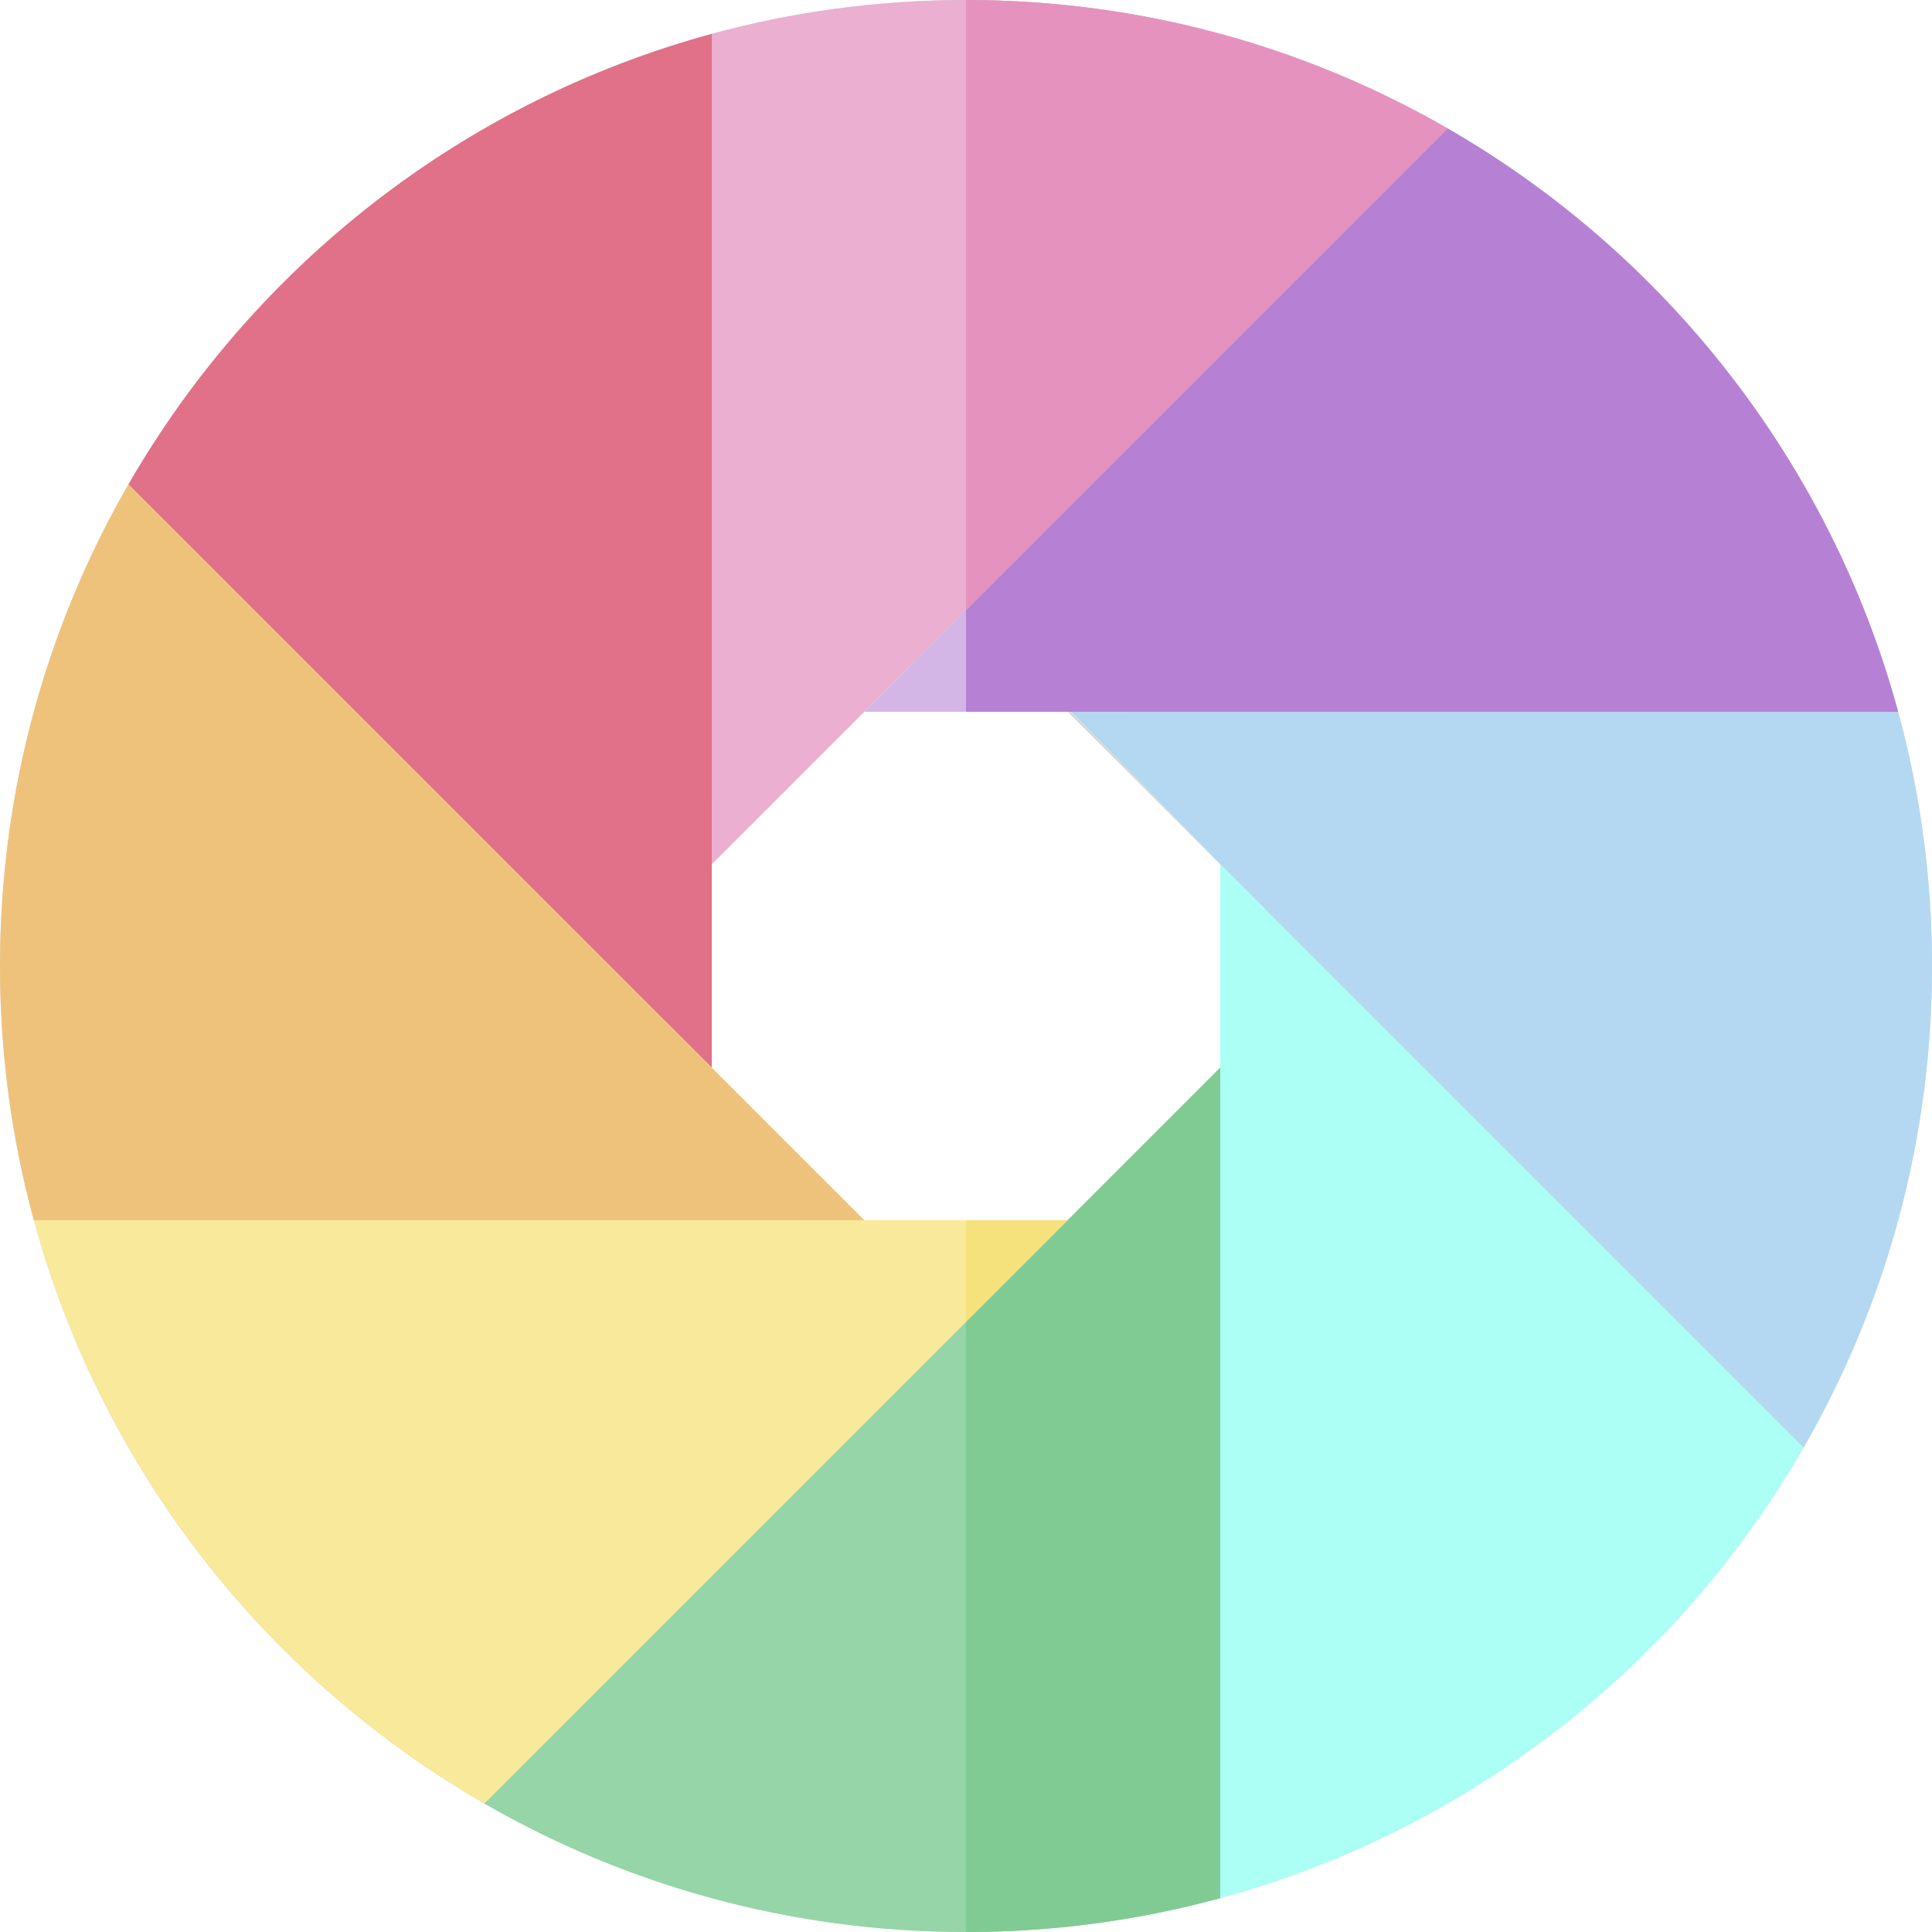
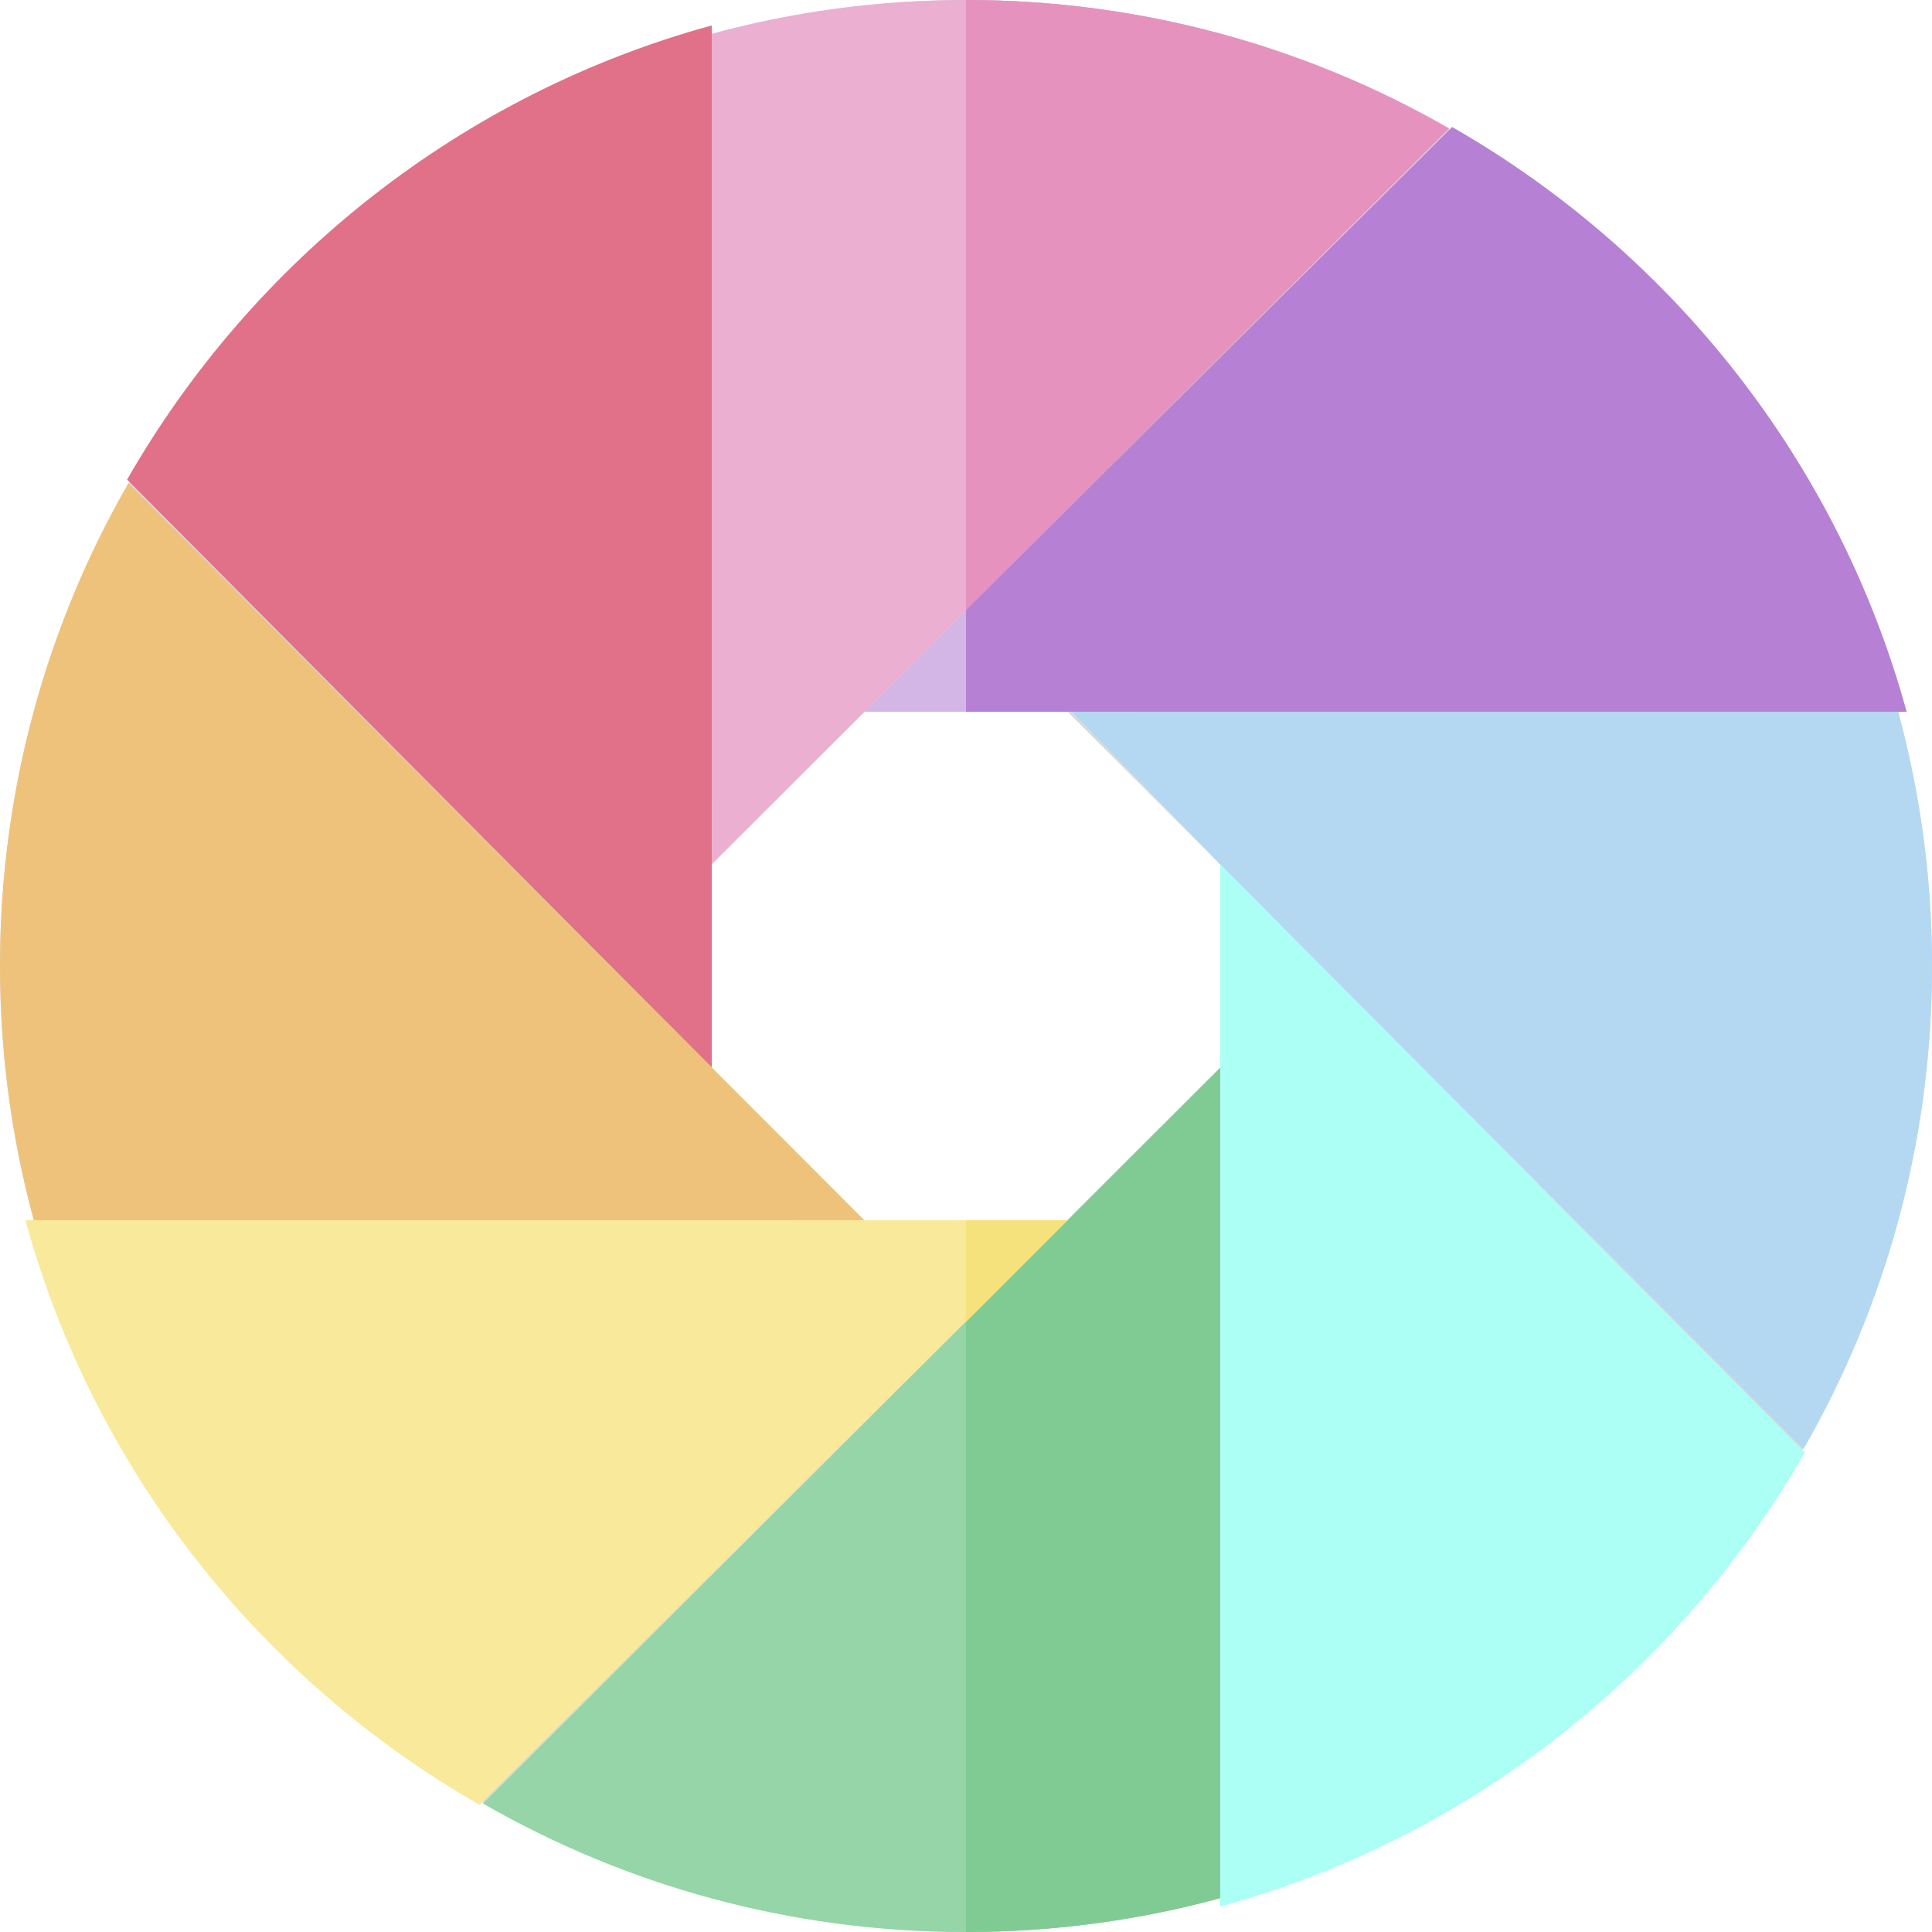
- <svg xmlns="http://www.w3.org/2000/svg" height="800px" width="800px" version="1.1" id="Layer_1" viewBox="0 0 512 512" xml:space="preserve">
-   <path style="fill:#D8D8DA;" d="M256,0C114.615,0,0,114.615,0,256s114.615,256,256,256s256-114.615,256-256S397.385,0,256,0z   M256,336.842c-44.648,0-80.842-36.194-80.842-80.842s36.194-80.842,80.842-80.842s80.842,36.194,80.842,80.842  S300.648,336.842,256,336.842z" />
-   <path style="fill:#D4B6E6;" d="M282.947,188.632h220.076C485.09,122.726,441.507,67.394,383.64,34.044L229.053,188.632H282.947z" />
-   <path style="fill:#EBAFD1;" d="M229.053,188.632L383.639,34.044C346.068,12.39,302.482,0,256,0c-23.319,0-45.899,3.135-67.368,8.978  v220.075L229.053,188.632z" />
-   <path style="fill:#E07188;" d="M188.632,229.053V8.978C122.726,26.91,67.394,70.493,34.045,128.36l154.586,154.588V229.053z" />
-   <g>
-     <polygon style="fill:#D8D8DA;" points="188.632,229.053 229.053,188.633 282.947,188.633 282.947,188.632 229.053,188.632  " />
-     <polygon style="fill:#D8D8DA;" points="229.053,323.367 188.632,282.947 229.053,323.368 282.947,323.368 323.368,282.947    282.947,323.367  " />
-   </g>
-   <path style="fill:#B4D8F1;" d="M503.024,188.632H282.947v0.001h0.958l39.463,40.42L477.955,383.64  C499.611,346.068,512,302.482,512,256C512,232.681,508.865,210.099,503.024,188.632z" />
-   <path style="fill:#ACFFF4;" d="M323.368,282.947v220.075c65.905-17.932,121.238-61.517,154.586-119.382L323.368,229.053V282.947z" />
-   <path style="fill:#95D5A7;" d="M282.947,323.368L128.361,477.956C165.932,499.61,209.518,512,256,512  c23.319,0,45.899-3.135,67.368-8.977V282.947L282.947,323.368z" />
-   <path style="fill:#F8E99B;" d="M229.053,323.368H8.976C26.91,389.274,70.493,444.606,128.36,477.956l154.588-154.588H229.053z" />
-   <path style="fill:#EFC27B;" d="M188.632,282.947L34.045,128.36C12.389,165.932,0,209.518,0,256c0,23.319,3.135,45.901,8.976,67.368  h220.076L188.632,282.947z" />
-   <polygon style="fill:#D8D8DA;" points="283.905,188.633 282.947,188.633 323.368,229.053 " />
-   <path style="fill:#B681D5;" d="M503.024,188.632C485.09,122.726,441.507,67.394,383.64,34.044L256,161.684v26.947h26.947H503.024z" />
-   <path style="fill:#E592BF;" d="M383.639,34.044C346.068,12.39,302.482,0,256,0v161.684L383.639,34.044z" />
-   <path style="fill:#80CB93;" d="M256,350.316V512c23.319,0,45.899-3.135,67.368-8.977V282.947l-40.421,40.421L256,350.316z" />
-   <polygon style="fill:#F6E27D;" points="282.947,323.368 256,323.368 256,350.316 " />
+ <svg xmlns="http://www.w3.org/2000/svg" width="76" height="76" viewBox="0 0 76 76" fill="none">
+   <path d="M38 0C17.013 0 0 17.013 0 38C0 58.987 17.013 76 38 76C58.987 76 76 58.987 76 38C76 17.013 58.987 0 38 0ZM38 50C31.373 50 26 44.627 26 38C26 31.373 31.373 26 38 26C44.627 26 50 31.373 50 38C50 44.627 44.627 50 38 50Z" fill="#D8D8DA" />
+   <path d="M42.065 28H75C72.316 18.194 65.794 9.962 57.134 5L34 28H42.065Z" fill="#D4B6E6" />
+   <path d="M34.011 28L57 5.053C51.413 1.839 44.931 0 38.019 0C34.551 0 31.193 0.465 28 1.333V34L34.011 28Z" fill="#EBAFD1" />
+   <path d="M28 33.934V1C18.194 3.684 9.962 10.206 5 18.866L28 42V33.934H28Z" fill="#E07188" />
+   <path d="M28 34L34 28H42V28H34L28 34Z" fill="#D8D8DA" />
+   <path d="M34 48L28 42L34 48H42L48 42L42 48H34Z" fill="#D8D8DA" />
+   <path d="M74.668 28H42L42.142 28L48 34.011L70.947 57C74.161 51.413 76 44.931 76 38.018C76 34.551 75.535 31.192 74.668 28Z" fill="#B4D8F1" />
+   <path d="M48 42.065V75C57.806 72.316 66.038 65.794 71 57.134L48 34V42.065Z" fill="#ACFFF4" />
+   <path d="M41.989 48L19 70.947C24.587 74.161 31.069 76 37.981 76C41.449 76 44.807 75.535 48 74.668V42L41.989 48Z" fill="#95D5A7" />
+   <path d="M33.935 48H1C3.684 57.806 10.206 66.038 18.866 71L42 48H33.935Z" fill="#F8E99B" />
+   <path d="M28 41.989L5.054 19C1.839 24.587 0 31.069 0 37.982C0 41.449 0.465 44.808 1.332 48H34L28 41.989Z" fill="#EFC27B" />
+   <path d="M42.142 28H42L48 34L42.142 28Z" fill="#D8D8DA" />
+   <path d="M75 28C72.314 18.194 65.786 9.962 57.118 5L38 23.991V28H42.036H75V28Z" fill="#B681D5" />
+   <path d="M57 5.053C51.407 1.839 44.919 0 38 0V24L57 5.053Z" fill="#E592BF" />
+   <path d="M38 52V76C41.461 76 44.813 75.535 48 74.668V42L42 48L38 52Z" fill="#80CB93" />
+   <path d="M42 48H38V52L42 48Z" fill="#F6E27D" />
</svg>
